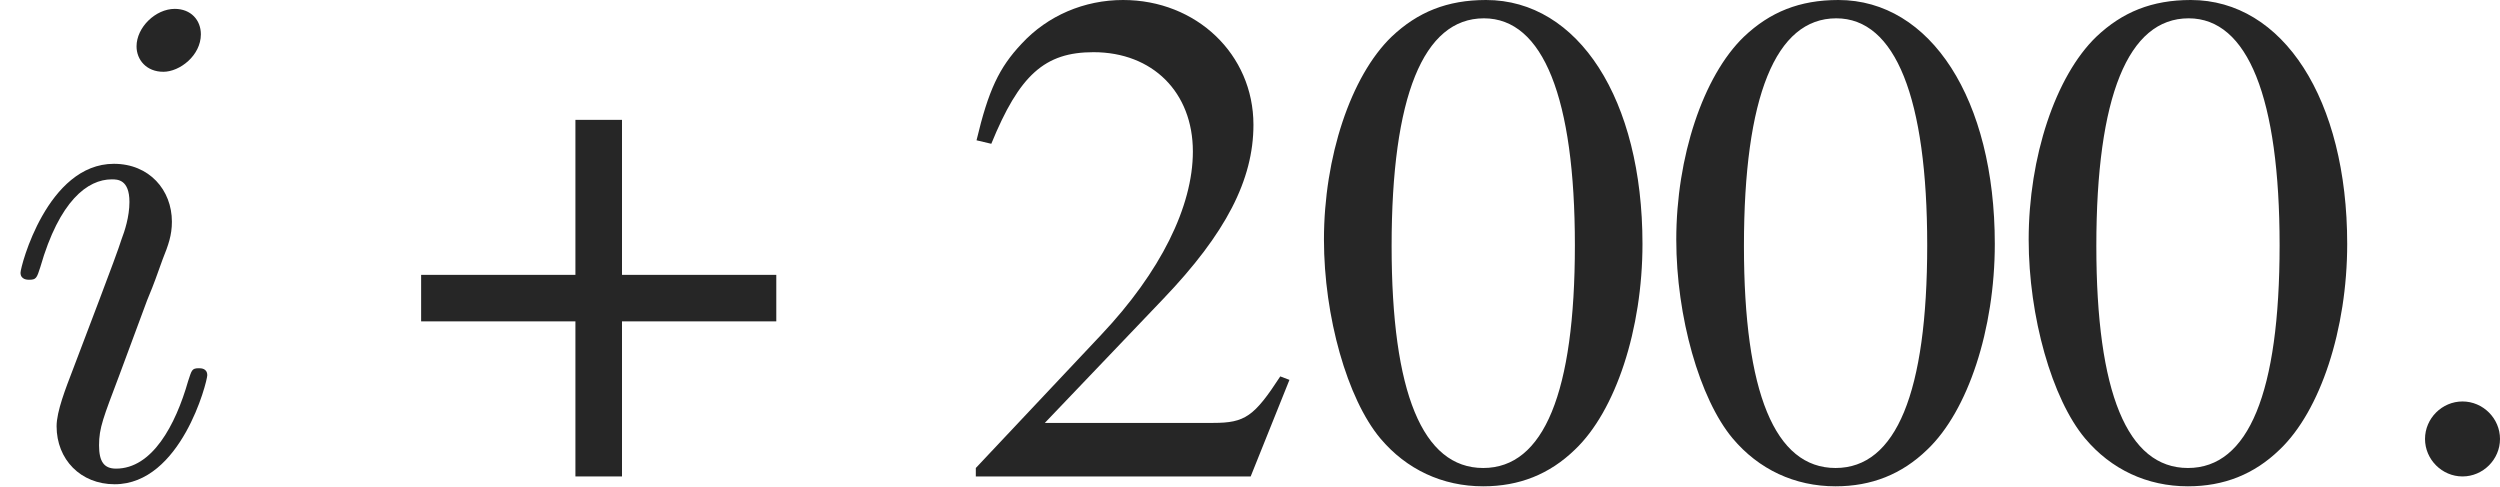
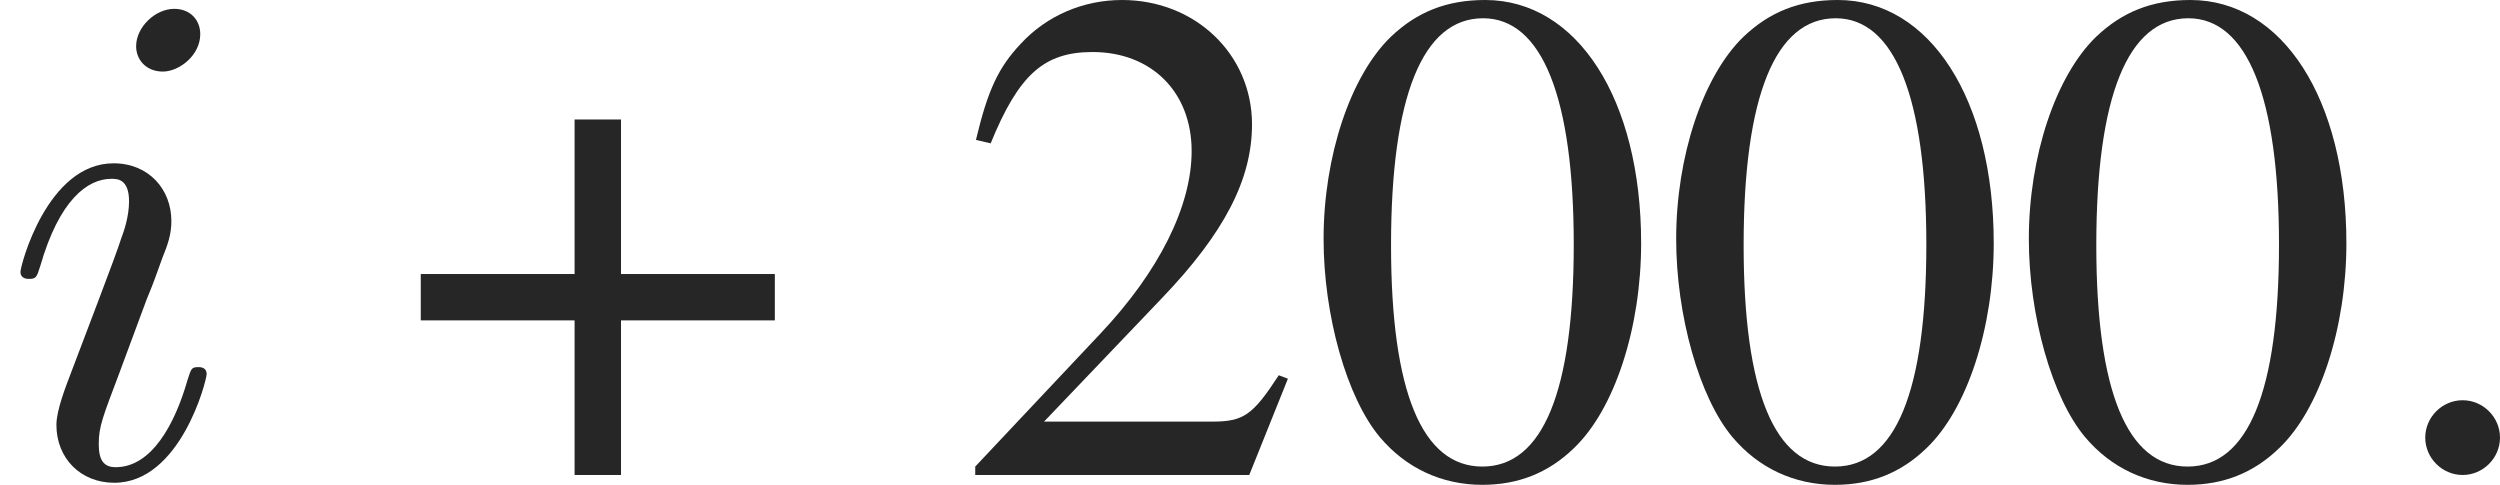
- <svg xmlns="http://www.w3.org/2000/svg" xmlns:xlink="http://www.w3.org/1999/xlink" height="6.849pt" version="1.1" viewBox="0 -6.71 35.209 6.849" width="35.209pt">
+ <svg xmlns="http://www.w3.org/2000/svg" xmlns:xlink="http://www.w3.org/1999/xlink" height="6.849pt" version="1.1" viewBox="0 -6.71 35.317 6.849" width="35.317pt">
  <defs>
    <path d="M2.471 -2.839H0.298V-2.184H2.471V0H3.127V-2.184H5.3V-2.839H3.127V-5.022H2.471V-2.839Z" id="g1-43" />
    <path d="M2.521 -6.71C1.975 -6.71 1.558 -6.541 1.191 -6.193C0.615 -5.638 0.238 -4.496 0.238 -3.335C0.238 -2.253 0.566 -1.092 1.032 -0.536C1.399 -0.099 1.906 0.139 2.481 0.139C2.988 0.139 3.414 -0.03 3.772 -0.377C4.347 -0.923 4.724 -2.074 4.724 -3.275C4.724 -5.31 3.821 -6.71 2.521 -6.71ZM2.491 -6.452C3.325 -6.452 3.772 -5.33 3.772 -3.256S3.335 -0.119 2.481 -0.119S1.191 -1.181 1.191 -3.246C1.191 -5.35 1.638 -6.452 2.491 -6.452Z" id="g1-48" />
    <path d="M4.715 -1.36L4.586 -1.409C4.218 -0.844 4.089 -0.754 3.643 -0.754H1.27L2.938 -2.501C3.821 -3.424 4.208 -4.179 4.208 -4.953C4.208 -5.945 3.404 -6.71 2.372 -6.71C1.826 -6.71 1.31 -6.491 0.943 -6.094C0.625 -5.757 0.476 -5.439 0.308 -4.734L0.516 -4.685C0.913 -5.657 1.27 -5.975 1.955 -5.975C2.789 -5.975 3.355 -5.409 3.355 -4.576C3.355 -3.801 2.898 -2.878 2.064 -1.995L0.298 -0.119V0H4.169L4.715 -1.36Z" id="g1-50" />
    <path d="M1.913 -0.528C1.913 -0.817 1.674 -1.056 1.385 -1.056S0.857 -0.817 0.857 -0.528S1.096 0 1.385 0S1.913 -0.239 1.913 -0.528Z" id="g2-58" />
-     <path d="M2.829 -6.227C2.829 -6.426 2.69 -6.585 2.461 -6.585C2.192 -6.585 1.923 -6.326 1.923 -6.057C1.923 -5.868 2.062 -5.699 2.301 -5.699C2.531 -5.699 2.829 -5.928 2.829 -6.227ZM2.072 -2.481C2.192 -2.77 2.192 -2.79 2.291 -3.059C2.371 -3.258 2.421 -3.397 2.421 -3.587C2.421 -4.035 2.102 -4.403 1.604 -4.403C0.667 -4.403 0.289 -2.959 0.289 -2.869C0.289 -2.77 0.389 -2.77 0.408 -2.77C0.508 -2.77 0.518 -2.79 0.568 -2.949C0.837 -3.885 1.235 -4.184 1.574 -4.184C1.654 -4.184 1.823 -4.184 1.823 -3.865C1.823 -3.656 1.753 -3.447 1.714 -3.347C1.634 -3.088 1.186 -1.933 1.026 -1.504C0.927 -1.245 0.797 -0.917 0.797 -0.707C0.797 -0.239 1.136 0.11 1.614 0.11C2.55 0.11 2.919 -1.335 2.919 -1.425C2.919 -1.524 2.829 -1.524 2.8 -1.524C2.7 -1.524 2.7 -1.494 2.65 -1.345C2.471 -0.717 2.142 -0.11 1.634 -0.11C1.465 -0.11 1.395 -0.209 1.395 -0.438C1.395 -0.687 1.455 -0.827 1.684 -1.435L2.072 -2.481Z" id="g2-105" />
+     <path d="M2.829 -6.227C2.829 -6.426 2.69 -6.585 2.461 -6.585C2.192 -6.585 1.923 -6.326 1.923 -6.057C1.923 -5.868 2.062 -5.699 2.301 -5.699C2.531 -5.699 2.829 -5.928 2.829 -6.227ZM2.072 -2.481C2.192 -2.77 2.192 -2.79 2.291 -3.059C2.371 -3.258 2.421 -3.397 2.421 -3.587C2.421 -4.035 2.102 -4.403 1.604 -4.403C0.667 -4.403 0.289 -2.959 0.289 -2.869C0.289 -2.77 0.389 -2.77 0.408 -2.77C0.508 -2.77 0.518 -2.79 0.568 -2.949C0.837 -3.885 1.235 -4.184 1.574 -4.184C1.654 -4.184 1.823 -4.184 1.823 -3.866C1.823 -3.656 1.753 -3.447 1.714 -3.347C1.634 -3.088 1.186 -1.933 1.026 -1.504C0.927 -1.245 0.797 -0.917 0.797 -0.707C0.797 -0.239 1.136 0.11 1.614 0.11C2.55 0.11 2.919 -1.335 2.919 -1.425C2.919 -1.524 2.829 -1.524 2.8 -1.524C2.7 -1.524 2.7 -1.494 2.65 -1.345C2.471 -0.717 2.142 -0.11 1.634 -0.11C1.465 -0.11 1.395 -0.209 1.395 -0.438C1.395 -0.687 1.455 -0.827 1.684 -1.435L2.072 -2.481Z" id="g2-105" />
  </defs>
  <g id="page1">
    <g fill="#262626">
      <use x="0" xlink:href="#g2-105" y="0" />
-       <use x="5.633" xlink:href="#g1-43" y="0" />
-       <use x="13.445" xlink:href="#g1-50" y="0" />
-       <use x="18.408" xlink:href="#g1-48" y="0" />
-       <use x="23.37" xlink:href="#g1-48" y="0" />
-       <use x="28.333" xlink:href="#g1-48" y="0" />
-       <use x="33.296" xlink:href="#g2-58" y="0" />
+       <use x="5.646" xlink:href="#g1-43" y="0" />
+       <use x="13.479" xlink:href="#g1-50" y="0" />
+       <use x="18.46" xlink:href="#g1-48" y="0" />
+       <use x="23.441" xlink:href="#g1-48" y="0" />
+       <use x="28.423" xlink:href="#g1-48" y="0" />
+       <use x="33.404" xlink:href="#g2-58" y="0" />
    </g>
  </g>
</svg>
